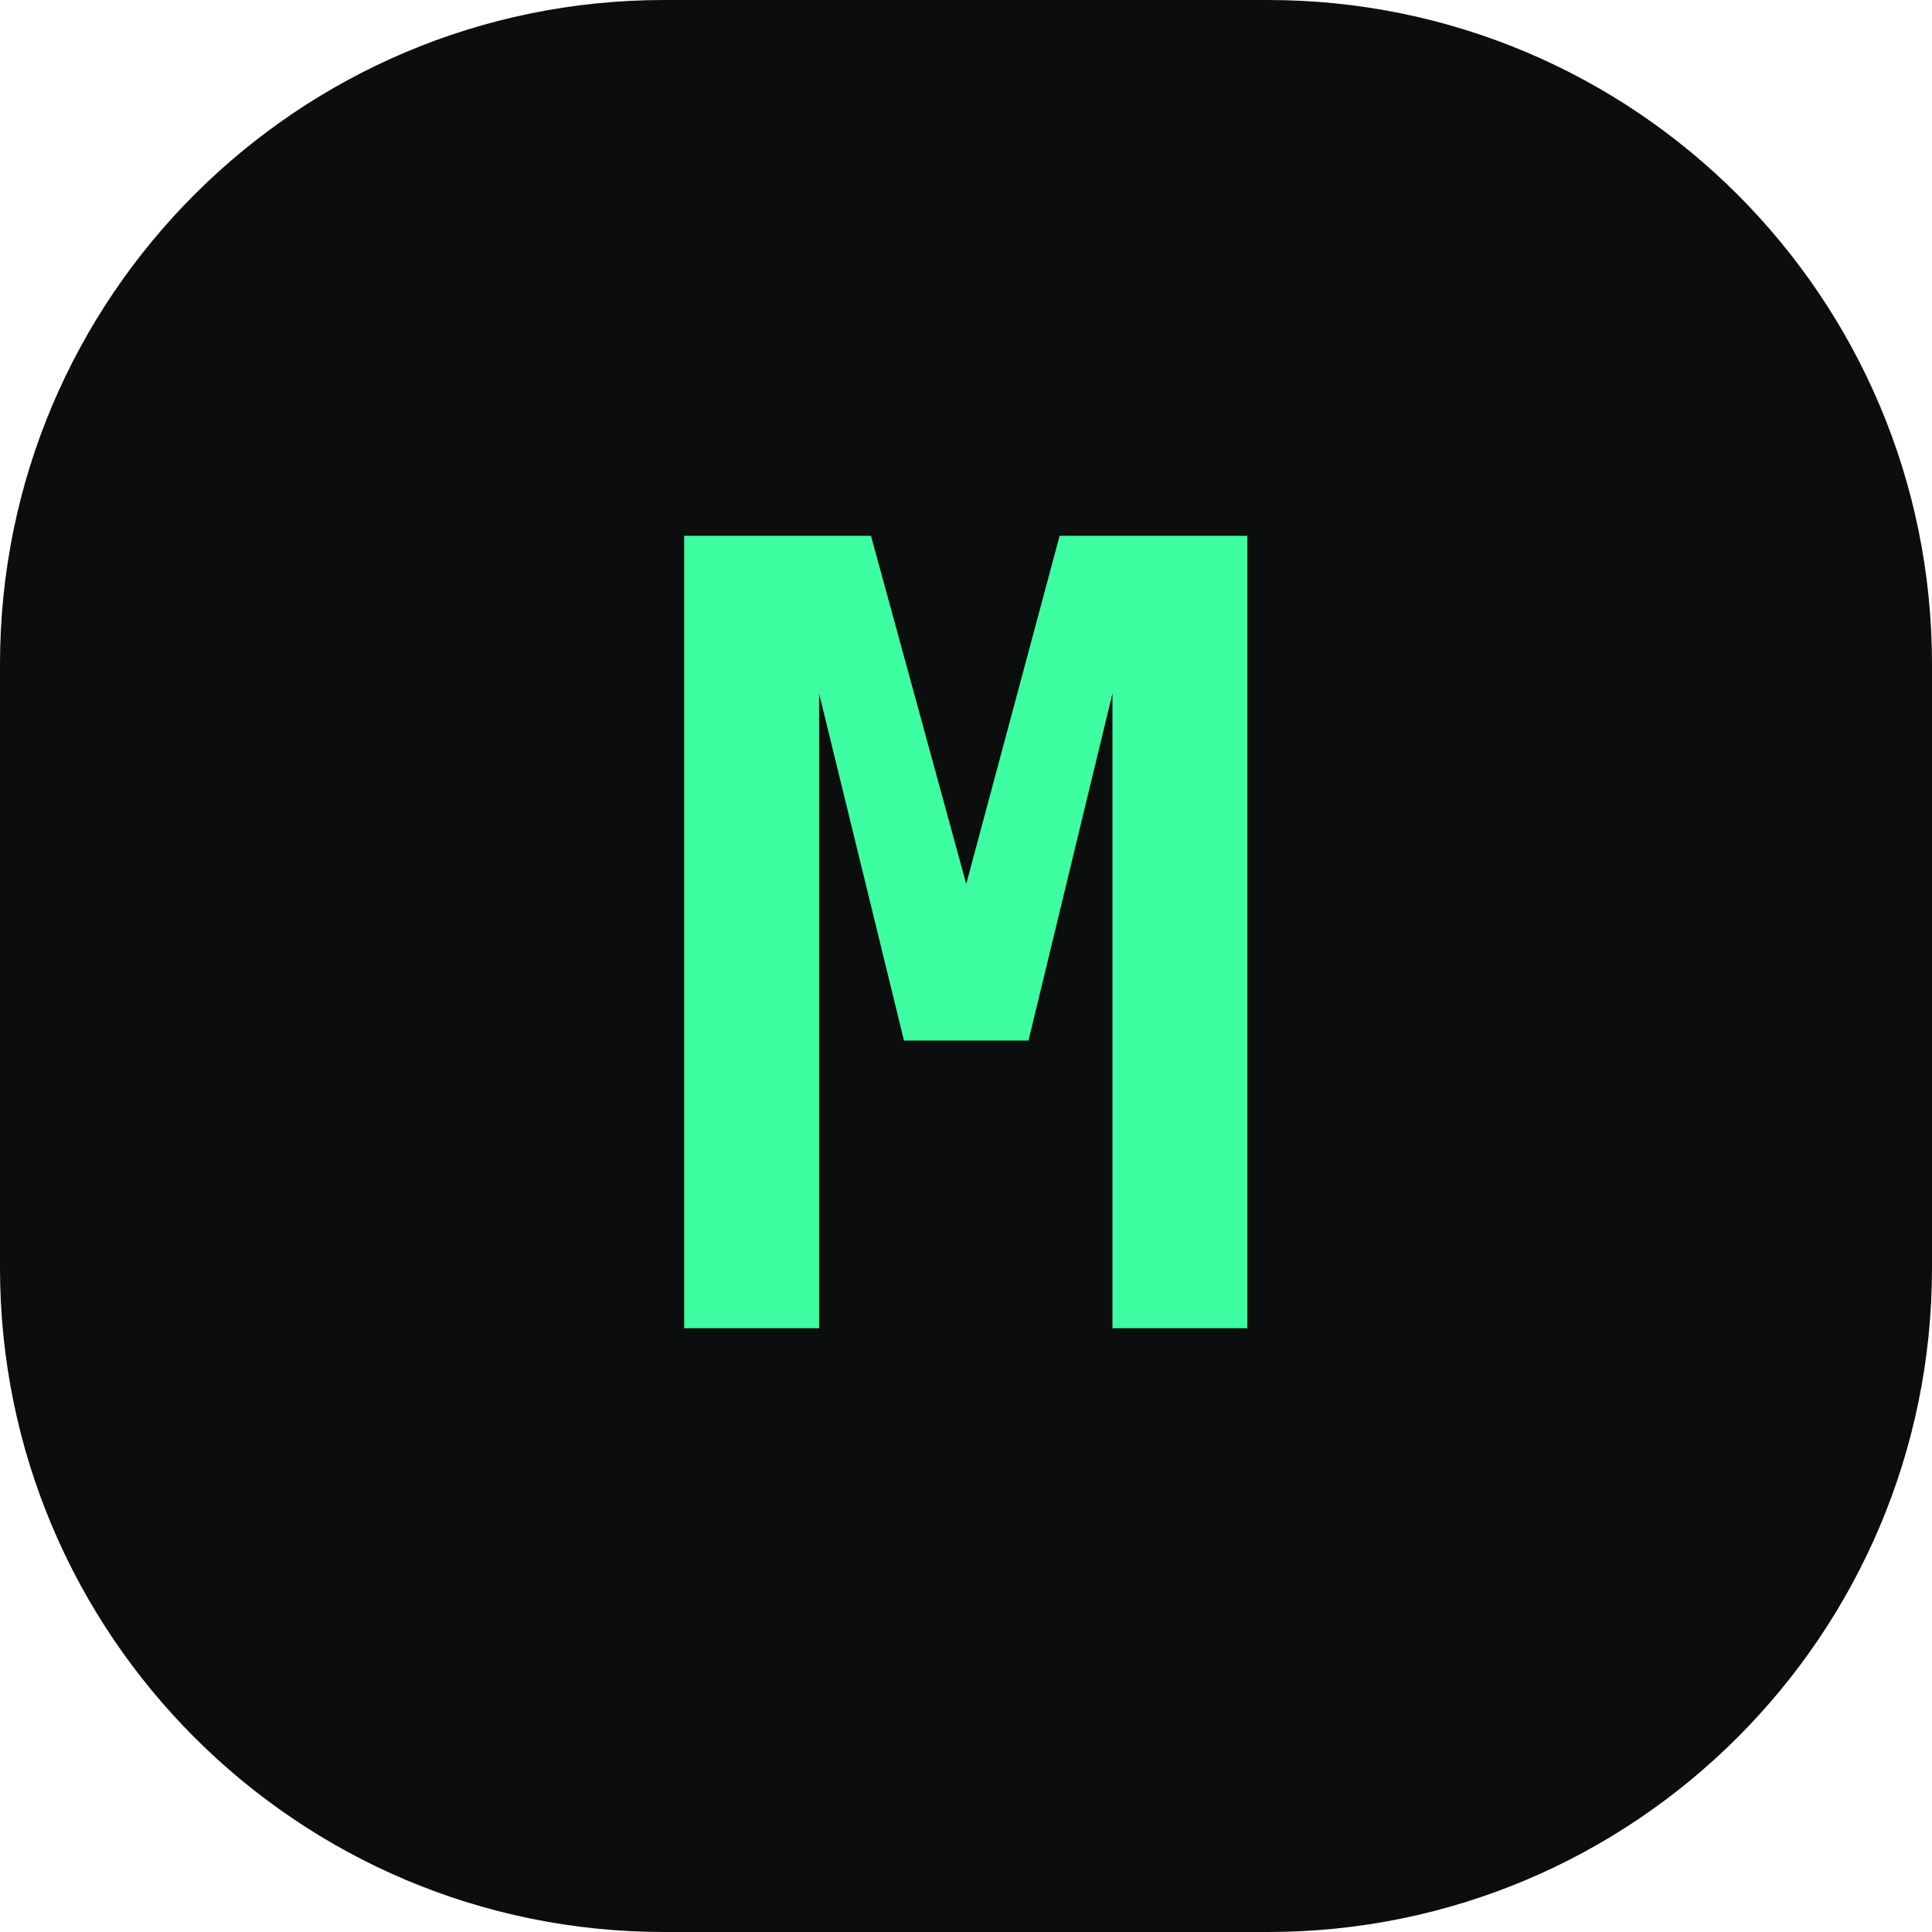
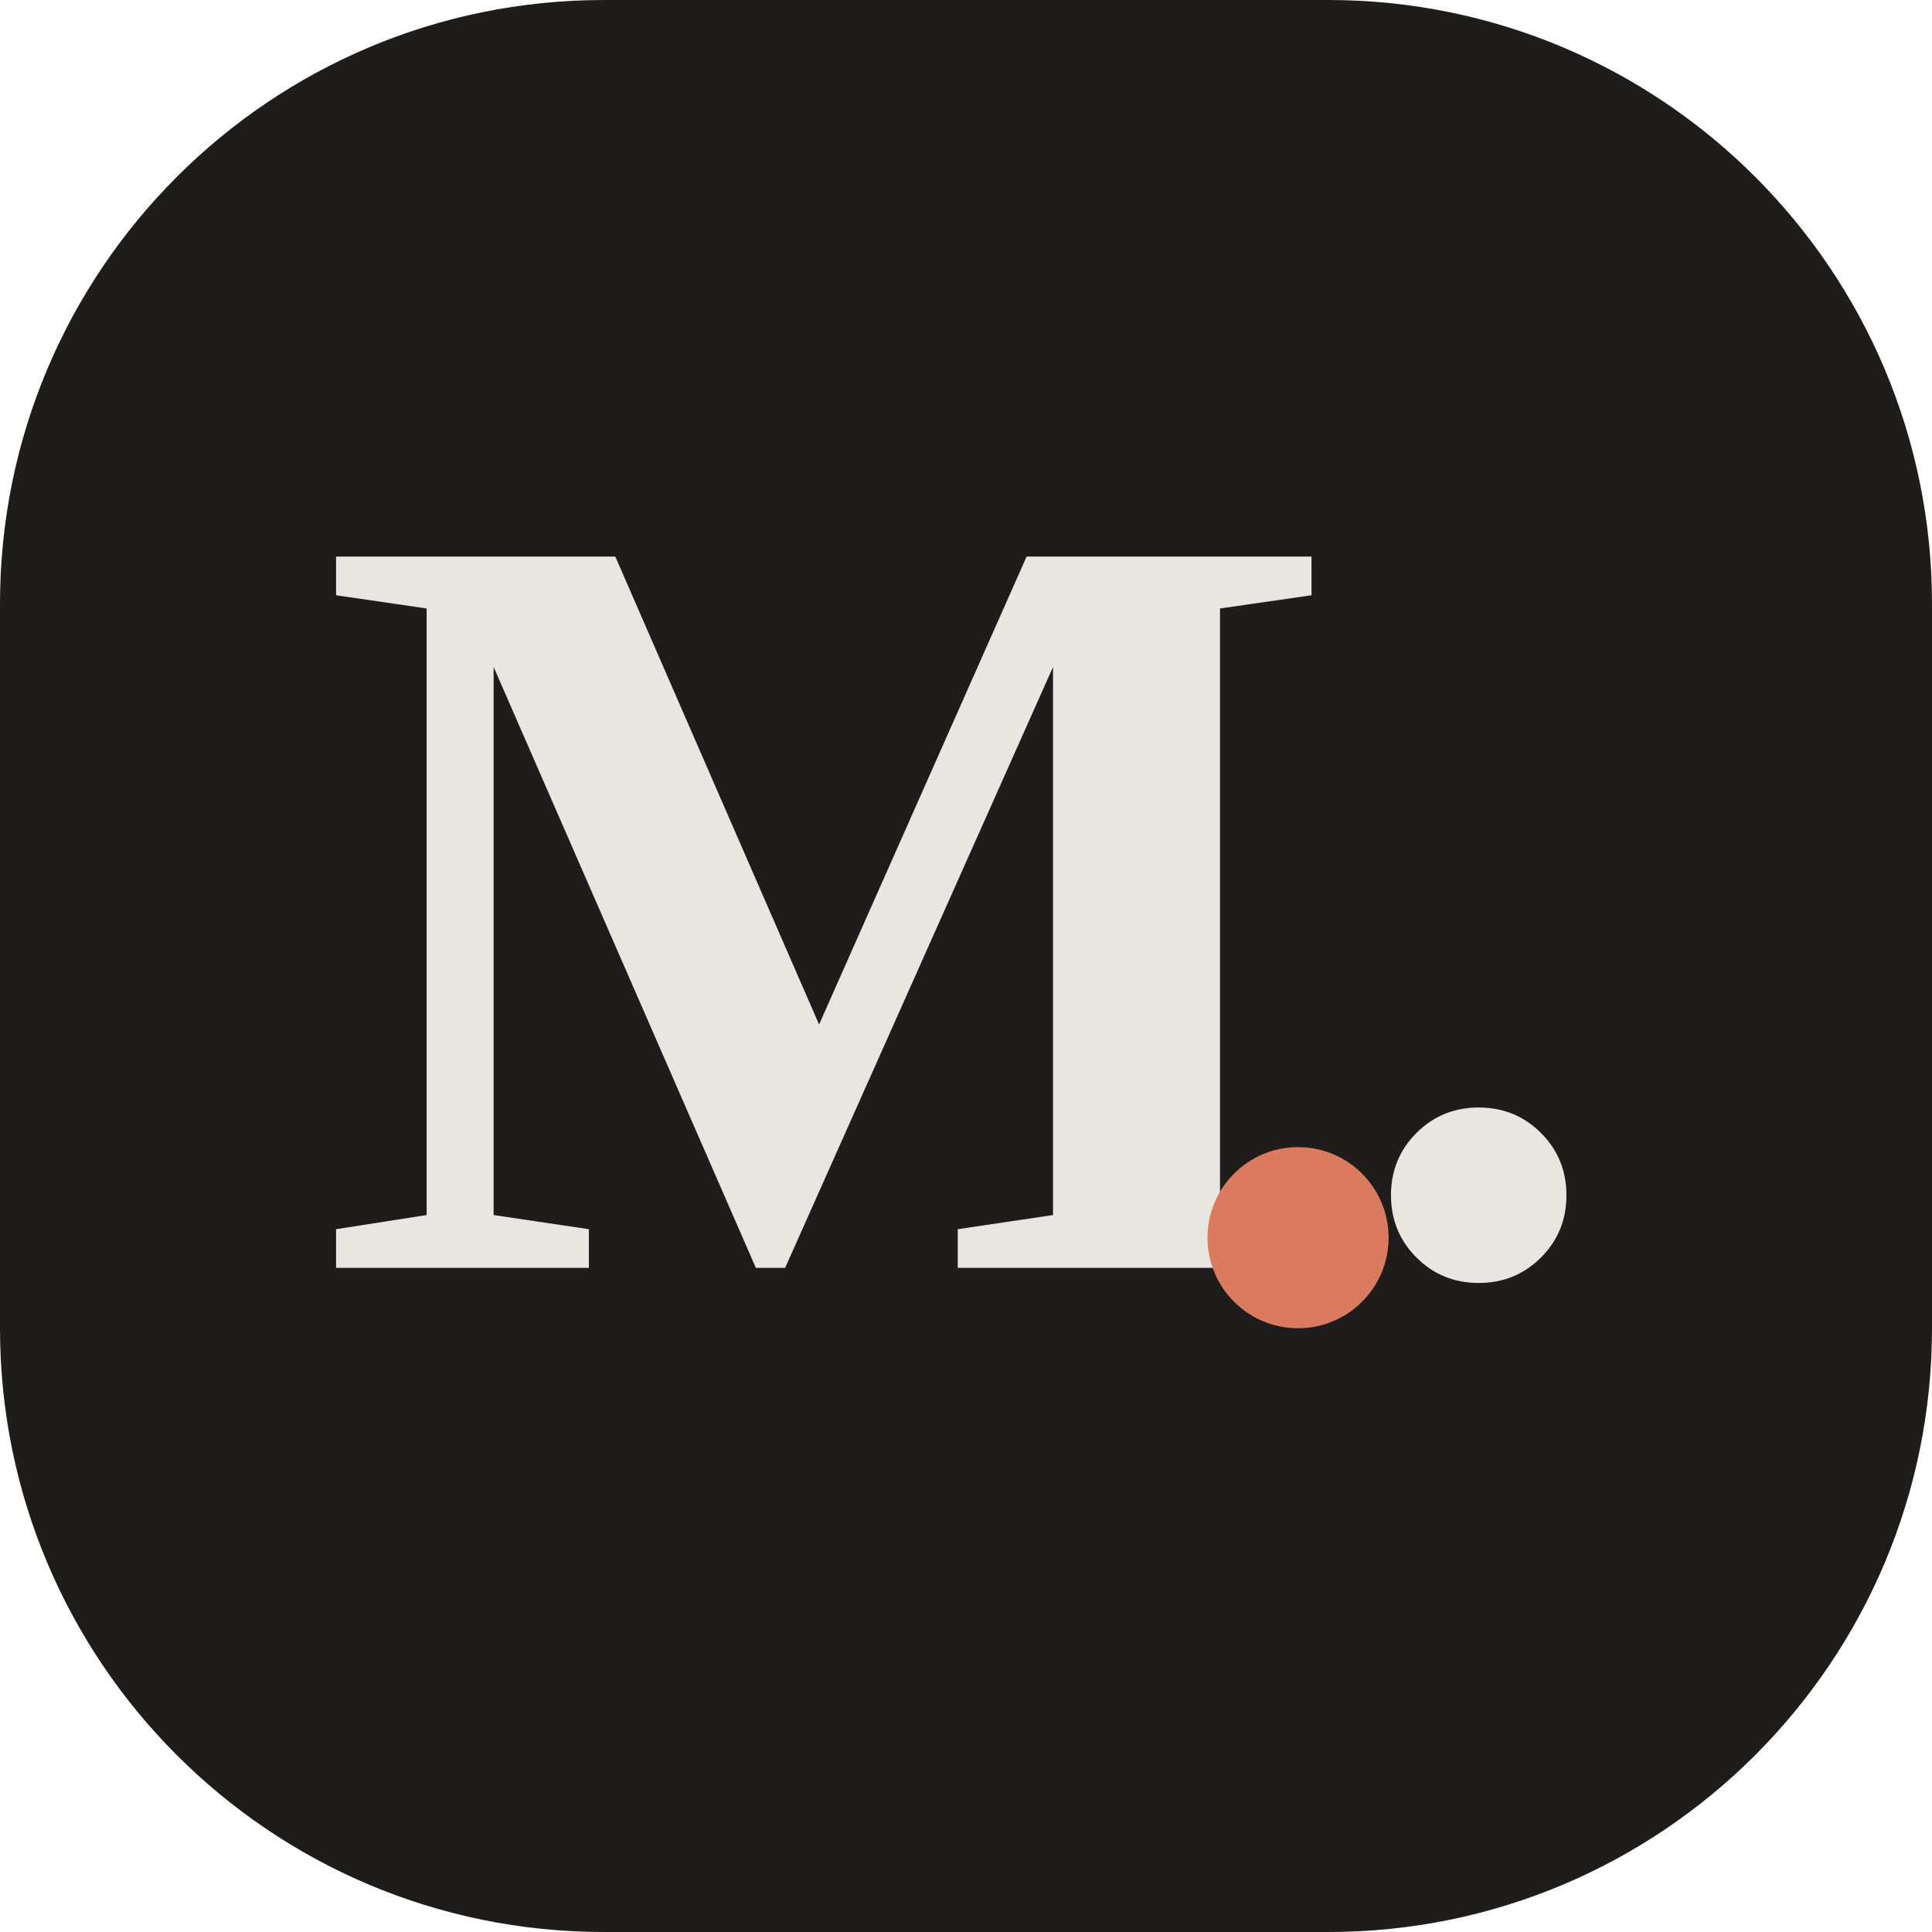
<svg xmlns="http://www.w3.org/2000/svg" viewBox="0 0 32 32">
-   <rect width="32" height="32" rx="11" fill="#0B0E0D" />
-   <text x="16" y="22" font-family="'JetBrains Mono', 'Ubuntu Mono', ui-monospace, Menlo, Consolas, monospace" font-size="18" font-weight="700" fill="#3DFFA2" text-anchor="middle">M</text>
+   <rect width="32" height="32" rx="10" fill="#1E1D1B" />
+   <text x="16" y="21" font-family="Lora, Georgia, 'Times New Roman', serif" font-size="18" font-weight="600" fill="#E8E6E1" text-anchor="middle">M.</text>
+   <circle cx="21.5" cy="20.5" r="1.5" fill="#DA7A5E" />
</svg>
